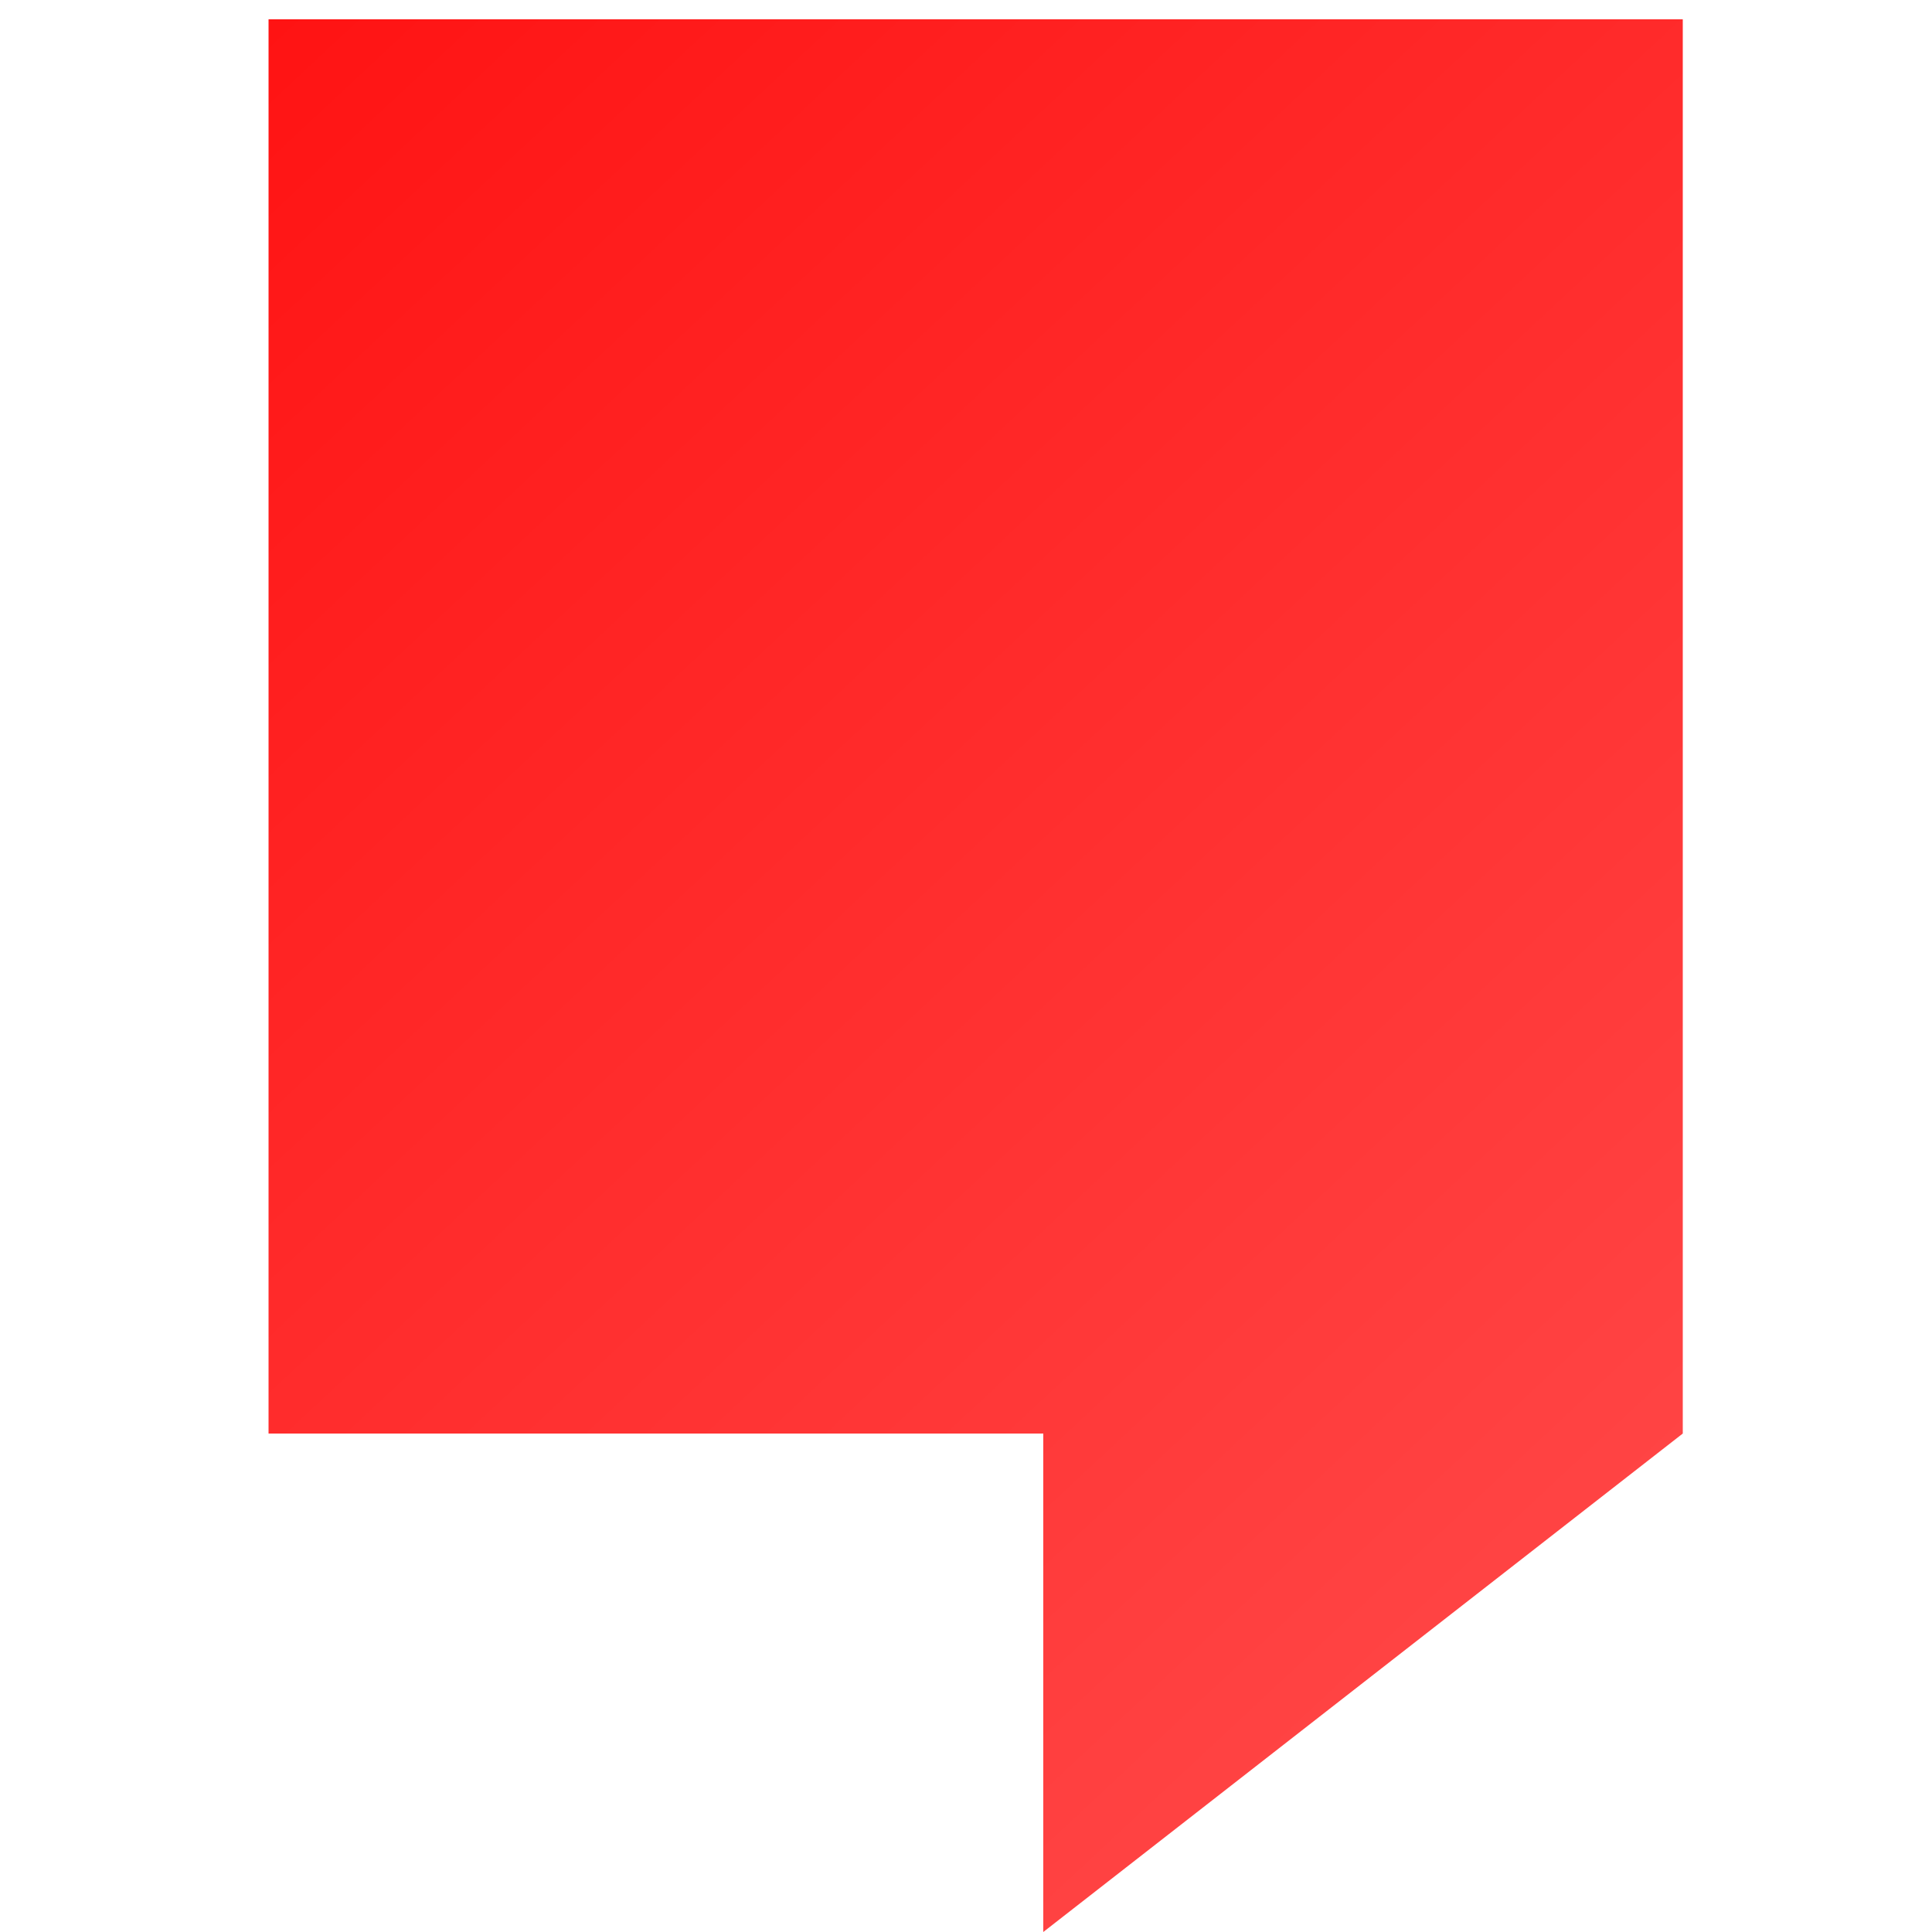
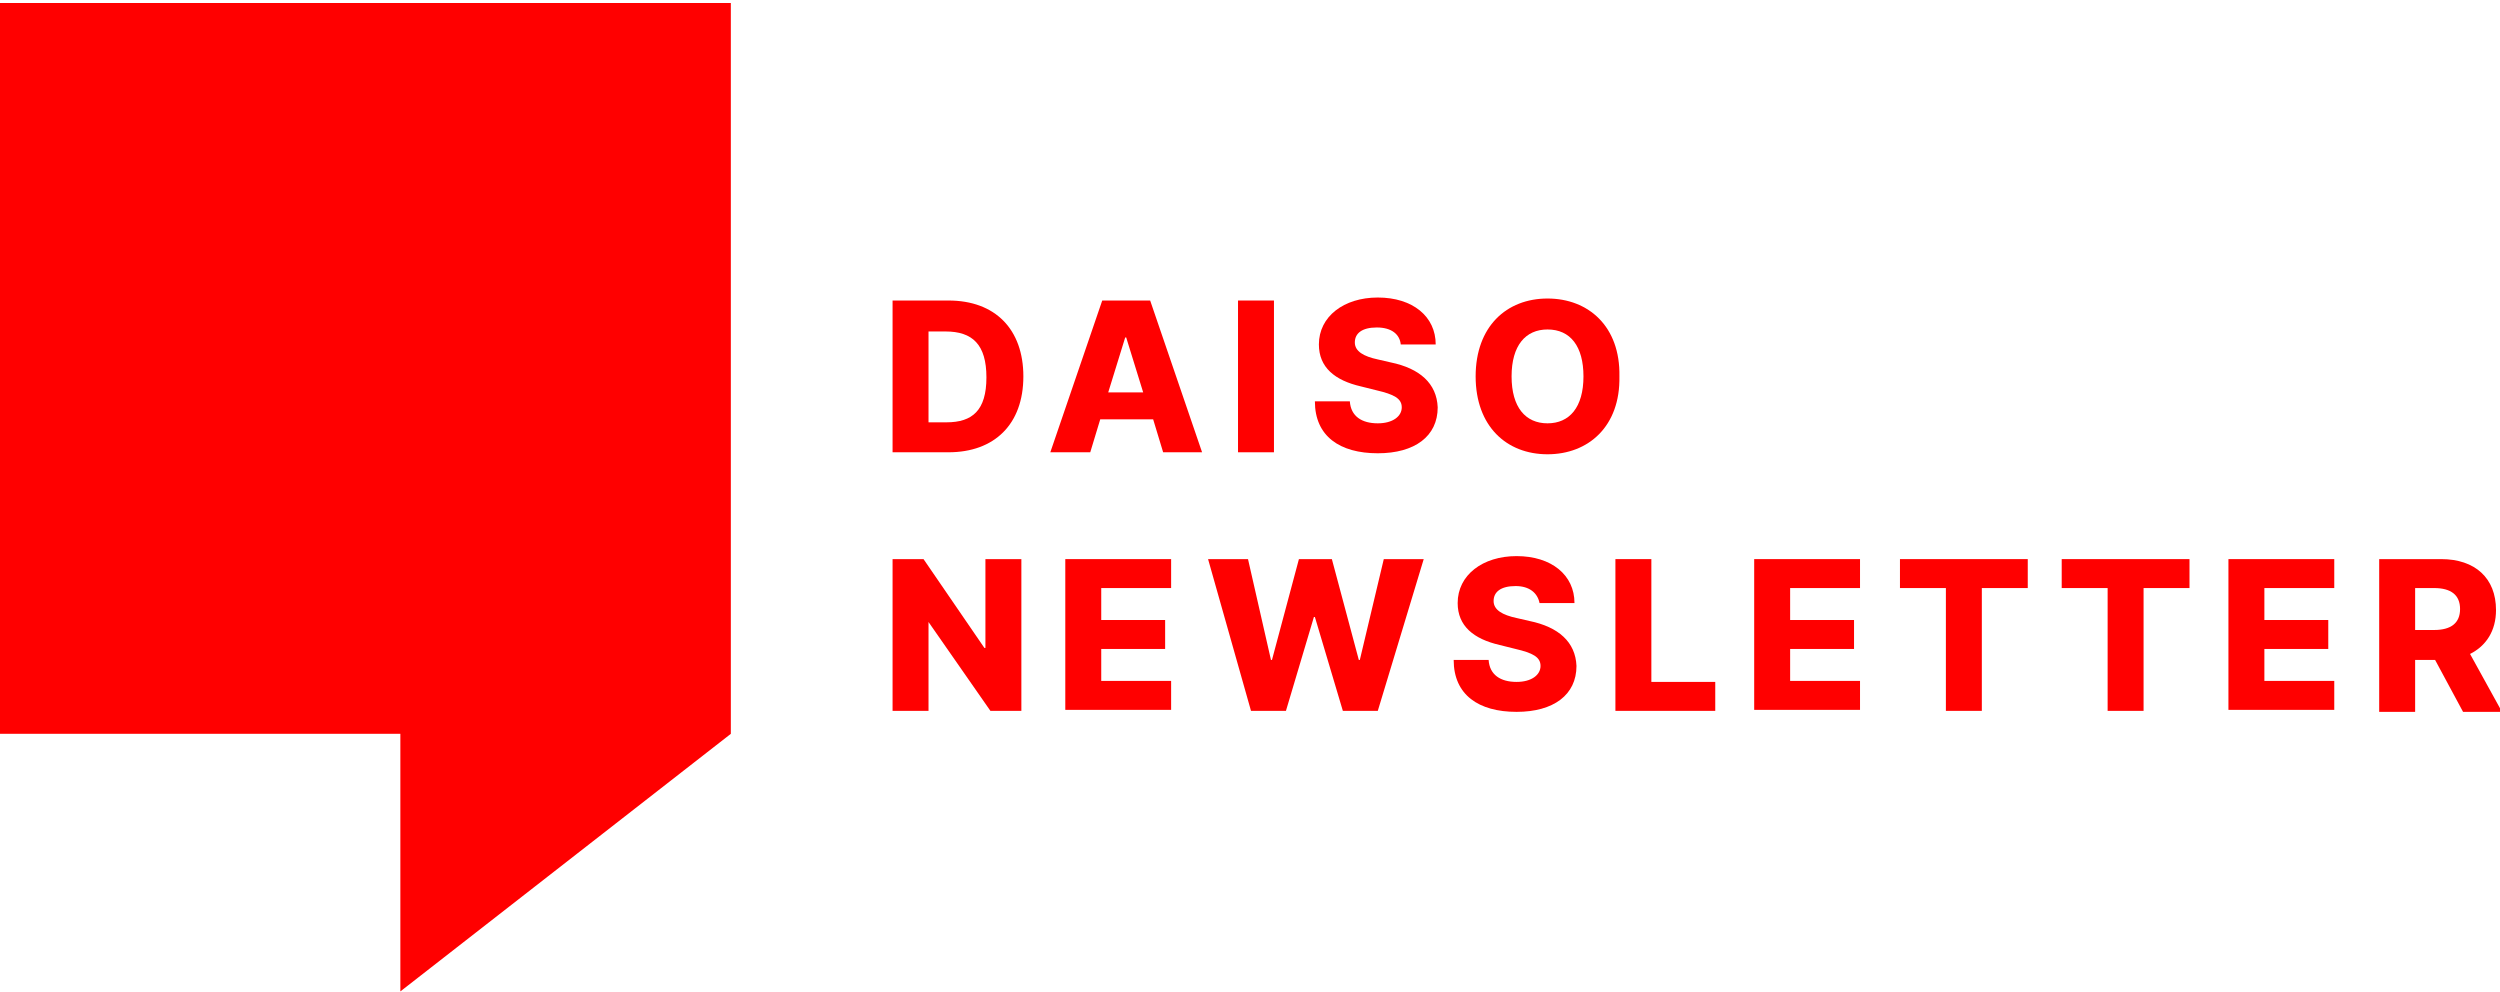
- <svg xmlns="http://www.w3.org/2000/svg" version="1.1" id="레이어_1" x="0px" y="0px" viewBox="0 0 100 100" style="enable-background:new 0 0 100 100;" xml:space="preserve">
+ <svg xmlns="http://www.w3.org/2000/svg" version="1.1" id="레이어_1" x="0px" y="0px" viewBox="0 0 250.4 99.3" style="enable-background:new 0 0 250.4 99.3;" xml:space="preserve">
  <style type="text/css">
	.st0{fill:url(#SVGID_1_);}
+ 	.st1{fill:url(#SVGID_00000032624016592278233580000018020856563736636821_);}
+ 	.st2{fill:url(#SVGID_00000052082444867587108860000017087473964278499725_);}
+ 	.st3{fill:url(#SVGID_00000079487067255578095340000002648536108455891845_);}
+ 	.st4{fill:url(#SVGID_00000130647100481245686970000015847009297992646586_);}
+ 	.st5{fill:url(#SVGID_00000116922184967345408250000014776275279699949705_);}
+ 	.st6{fill:url(#SVGID_00000128449924100510687100000006649141176795205034_);}
+ 	.st7{fill:url(#SVGID_00000155115450995911738230000004810548398278152120_);}
+ 	.st8{fill:url(#SVGID_00000003103206598336869790000002536379228307427487_);}
+ 	.st9{fill:url(#SVGID_00000168104576851883697980000005764714446290299019_);}
+ 	.st10{fill:url(#SVGID_00000025406995900637655650000009201173698788897667_);}
+ 	.st11{fill:url(#SVGID_00000170273014570679838770000009796212465043293335_);}
+ 	.st12{fill:url(#SVGID_00000151526057982510296390000008746559545667927973_);}
+ 	.st13{fill:url(#SVGID_00000088131634379861027660000014310844829959162241_);}
+ 	.st14{fill:url(#SVGID_00000084531964925607563480000001040252617005235902_);}
+ 	.st15{fill:url(#SVGID_00000162349849186873425450000016250971519463897476_);}
</style>
-   <linearGradient id="SVGID_1_" gradientUnits="userSpaceOnUse" x1="-12.464" y1="-29.862" x2="90.463" y2="80.418">
+   <linearGradient id="SVGID_1_" gradientUnits="userSpaceOnUse" x1="-26.365" y1="131.195" x2="76.563" y2="20.916" gradientTransform="matrix(1 0 0 -1 0 100.6667)">
    <stop offset="2.046633e-03" style="stop-color:#FF0000" />
-     <stop offset="1" style="stop-color:#FF4747" />
+     <stop offset="0.995" style="stop-color:#FF0000" />
  </linearGradient>
-   <polygon class="st0" points="13.9,1 13.9,74.2 54,74.2 54,100 87.1,74.2 87.1,1 " />
+   <polygon class="st0" points="0,0.3 0,73.5 40.1,73.5 40.1,99.3 73.2,73.5 73.2,0.3 " />
+   <g>
+     <linearGradient id="SVGID_00000068640420889965863210000012887388440871329696_" gradientUnits="userSpaceOnUse" x1="41.485" y1="-39.182" x2="109.04" y2="59.188">
+       <stop offset="2.046633e-03" style="stop-color:#FF0000" />
+       <stop offset="0.995" style="stop-color:#FF0000" />
+     </linearGradient>
+     <path style="fill:url(#SVGID_00000068640420889965863210000012887388440871329696_);" d="M89.4,45.3V30.1H95c4.7,0,7.5,2.9,7.5,7.6   c0,4.8-2.9,7.6-7.5,7.6H89.4z M94.8,42.3c2.6,0,4-1.2,4-4.5c0-3.3-1.4-4.6-4.1-4.6H93v9.1H94.8z" />
+     <linearGradient id="SVGID_00000017511238188529634780000013694414798651300242_" gradientUnits="userSpaceOnUse" x1="52.242" y1="-46.57" x2="119.797" y2="51.801">
+       <stop offset="2.046633e-03" style="stop-color:#FF0000" />
+       <stop offset="0.995" style="stop-color:#FF0000" />
+     </linearGradient>
+     <path style="fill:url(#SVGID_00000017511238188529634780000013694414798651300242_);" d="M105.2,45.3l5.2-15.2h4.8l5.2,15.2h-3.9   l-1-3.3h-5.3l-1,3.3H105.2z M114.5,39.3l-1.7-5.5h-0.1l-1.7,5.5H114.5z" />
+     <linearGradient id="SVGID_00000019676600841599311680000010702831788158861748_" gradientUnits="userSpaceOnUse" x1="62.907" y1="-53.894" x2="130.463" y2="44.477">
+       <stop offset="2.046633e-03" style="stop-color:#FF0000" />
+       <stop offset="0.995" style="stop-color:#FF0000" />
+     </linearGradient>
+     <path style="fill:url(#SVGID_00000019676600841599311680000010702831788158861748_);" d="M127.6,45.3H124V30.1h3.6V45.3z" />
+     <linearGradient id="SVGID_00000098189943214223138060000011287490504065186196_" gradientUnits="userSpaceOnUse" x1="71.016" y1="-59.463" x2="138.572" y2="38.908">
+       <stop offset="2.046633e-03" style="stop-color:#FF0000" />
+       <stop offset="0.995" style="stop-color:#FF0000" />
+     </linearGradient>
+     <path style="fill:url(#SVGID_00000098189943214223138060000011287490504065186196_);" d="M137.9,32.8c-1.5,0-2.2,0.6-2.2,1.5   c0,0.9,0.9,1.4,2.3,1.7l1.3,0.3c2.9,0.6,4.6,2.1,4.7,4.5c0,2.9-2.3,4.6-6,4.6c-3.8,0-6.3-1.7-6.3-5.2h3.5c0.1,1.5,1.2,2.2,2.8,2.2   c1.5,0,2.4-0.7,2.4-1.6c0-0.9-0.8-1.3-2.5-1.7l-1.6-0.4c-2.6-0.6-4.2-1.9-4.2-4.2c0-2.8,2.5-4.7,5.9-4.7c3.5,0,5.8,1.9,5.8,4.7   h-3.5C140.2,33.5,139.4,32.8,137.9,32.8z" />
+     <linearGradient id="SVGID_00000059277233428231870730000006531096900924514217_" gradientUnits="userSpaceOnUse" x1="82.766" y1="-67.532" x2="150.322" y2="30.838">
+       <stop offset="2.046633e-03" style="stop-color:#FF0000" />
+       <stop offset="0.995" style="stop-color:#FF0000" />
+     </linearGradient>
+     <path style="fill:url(#SVGID_00000059277233428231870730000006531096900924514217_);" d="M155,45.5c-4.1,0-7.2-2.8-7.2-7.8   c0-5,3.1-7.8,7.2-7.8c4.1,0,7.3,2.8,7.2,7.8C162.3,42.7,159.1,45.5,155,45.5z M155,42.4c2.2,0,3.6-1.6,3.6-4.7c0-3-1.3-4.7-3.6-4.7   c-2.2,0-3.6,1.6-3.6,4.7S152.8,42.4,155,42.4z" />
+     <linearGradient id="SVGID_00000182503410758208023050000010864953178471211158_" gradientUnits="userSpaceOnUse" x1="30.468" y1="-31.617" x2="98.014" y2="66.74">
+       <stop offset="2.046633e-03" style="stop-color:#FF0000" />
+       <stop offset="0.995" style="stop-color:#FF0000" />
+     </linearGradient>
+     <path style="fill:url(#SVGID_00000182503410758208023050000010864953178471211158_);" d="M102.3,71.2h-3.1l-6.2-8.9H93v8.9h-3.6V56   h3.1l6.1,8.9h0.1V56h3.6V71.2z" />
+     <linearGradient id="SVGID_00000119100313756795798800000018404774543351249047_" gradientUnits="userSpaceOnUse" x1="41.484" y1="-39.182" x2="109.04" y2="59.189">
+       <stop offset="2.046633e-03" style="stop-color:#FF0000" />
+       <stop offset="0.995" style="stop-color:#FF0000" />
+     </linearGradient>
+     <path style="fill:url(#SVGID_00000119100313756795798800000018404774543351249047_);" d="M106.8,56h10.5v2.9h-7v3.2h6.4V65h-6.4   v3.2h7v2.9h-10.6V56z" />
+     <linearGradient id="SVGID_00000096035576648350559010000010369066805954171554_" gradientUnits="userSpaceOnUse" x1="56.327" y1="-49.375" x2="123.883" y2="48.995">
+       <stop offset="2.046633e-03" style="stop-color:#FF0000" />
+       <stop offset="0.995" style="stop-color:#FF0000" />
+     </linearGradient>
+     <path style="fill:url(#SVGID_00000096035576648350559010000010369066805954171554_);" d="M121,56h4l2.3,10.1h0.1l2.7-10.1h3.3   l2.7,10.1h0.1l2.4-10.1h4L138,71.2h-3.5l-2.8-9.4h-0.1l-2.8,9.4h-3.5L121,56z" />
+     <linearGradient id="SVGID_00000150065788201473931720000006381947182761509790_" gradientUnits="userSpaceOnUse" x1="68.342" y1="-57.626" x2="135.897" y2="40.744">
+       <stop offset="2.046633e-03" style="stop-color:#FF0000" />
+       <stop offset="0.995" style="stop-color:#FF0000" />
+     </linearGradient>
+     <path style="fill:url(#SVGID_00000150065788201473931720000006381947182761509790_);" d="M151.8,58.7c-1.5,0-2.2,0.6-2.2,1.5   c0,0.9,0.9,1.4,2.3,1.7l1.3,0.3c2.9,0.6,4.6,2.1,4.7,4.5c0,2.9-2.3,4.6-6,4.6c-3.8,0-6.3-1.7-6.3-5.2h3.5c0.1,1.5,1.2,2.2,2.8,2.2   c1.5,0,2.4-0.7,2.4-1.6c0-0.9-0.8-1.3-2.5-1.7l-1.6-0.4c-2.6-0.6-4.2-1.9-4.2-4.2c0-2.8,2.5-4.7,5.9-4.7c3.5,0,5.8,1.9,5.8,4.7   h-3.5C154,59.4,153.2,58.7,151.8,58.7z" />
+     <linearGradient id="SVGID_00000042723225165689479030000007480728177127941279_" gradientUnits="userSpaceOnUse" x1="76.513" y1="-63.237" x2="144.068" y2="35.133">
+       <stop offset="2.046633e-03" style="stop-color:#FF0000" />
+       <stop offset="0.995" style="stop-color:#FF0000" />
+     </linearGradient>
+     <path style="fill:url(#SVGID_00000042723225165689479030000007480728177127941279_);" d="M161.8,56h3.6v12.3h6.4v2.9h-10V56z" />
+     <linearGradient id="SVGID_00000116206320150785922130000015522392581683613079_" gradientUnits="userSpaceOnUse" x1="88.4" y1="-71.401" x2="155.956" y2="26.969">
+       <stop offset="2.046633e-03" style="stop-color:#FF0000" />
+       <stop offset="0.995" style="stop-color:#FF0000" />
+     </linearGradient>
+     <path style="fill:url(#SVGID_00000116206320150785922130000015522392581683613079_);" d="M175.8,56h10.5v2.9h-7v3.2h6.4V65h-6.4   v3.2h7v2.9h-10.6V56z" />
+     <linearGradient id="SVGID_00000109018655752466047020000010430147379092472755_" gradientUnits="userSpaceOnUse" x1="100.582" y1="-79.767" x2="168.138" y2="18.603">
+       <stop offset="2.046633e-03" style="stop-color:#FF0000" />
+       <stop offset="0.995" style="stop-color:#FF0000" />
+     </linearGradient>
+     <path style="fill:url(#SVGID_00000109018655752466047020000010430147379092472755_);" d="M190.3,56h12.8v2.9h-4.6v12.3h-3.6V58.9   h-4.6V56z" />
+     <linearGradient id="SVGID_00000063593867786781755520000008885594359686887560_" gradientUnits="userSpaceOnUse" x1="111.619" y1="-87.347" x2="179.175" y2="11.024">
+       <stop offset="2.046633e-03" style="stop-color:#FF0000" />
+       <stop offset="0.995" style="stop-color:#FF0000" />
+     </linearGradient>
+     <path style="fill:url(#SVGID_00000063593867786781755520000008885594359686887560_);" d="M206.5,56h12.8v2.9h-4.6v12.3h-3.6V58.9   h-4.6V56z" />
+     <linearGradient id="SVGID_00000082325916530051999360000000057384617409900221_" gradientUnits="userSpaceOnUse" x1="120.667" y1="-93.56" x2="188.223" y2="4.81">
+       <stop offset="2.046633e-03" style="stop-color:#FF0000" />
+       <stop offset="0.995" style="stop-color:#FF0000" />
+     </linearGradient>
+     <path style="fill:url(#SVGID_00000082325916530051999360000000057384617409900221_);" d="M223.3,56h10.5v2.9h-7v3.2h6.4V65h-6.4   v3.2h7v2.9h-10.6V56z" />
+     <linearGradient id="SVGID_00000141433692947767881550000017907030050111539354_" gradientUnits="userSpaceOnUse" x1="130.501" y1="-100.314" x2="198.056" y2="-1.943">
+       <stop offset="2.046633e-03" style="stop-color:#FF0000" />
+       <stop offset="0.995" style="stop-color:#FF0000" />
+     </linearGradient>
+     <path style="fill:url(#SVGID_00000141433692947767881550000017907030050111539354_);" d="M238.3,56h6.2c3.4,0,5.5,1.9,5.5,5.1   c0,2.1-1,3.6-2.6,4.4l3.2,5.8h-3.9l-2.8-5.2h-2v5.2h-3.6V56z M243.8,63.1c1.7,0,2.6-0.7,2.6-2.1c0-1.4-0.9-2.1-2.6-2.1h-1.9v4.2   H243.8z" />
+   </g>
</svg>
